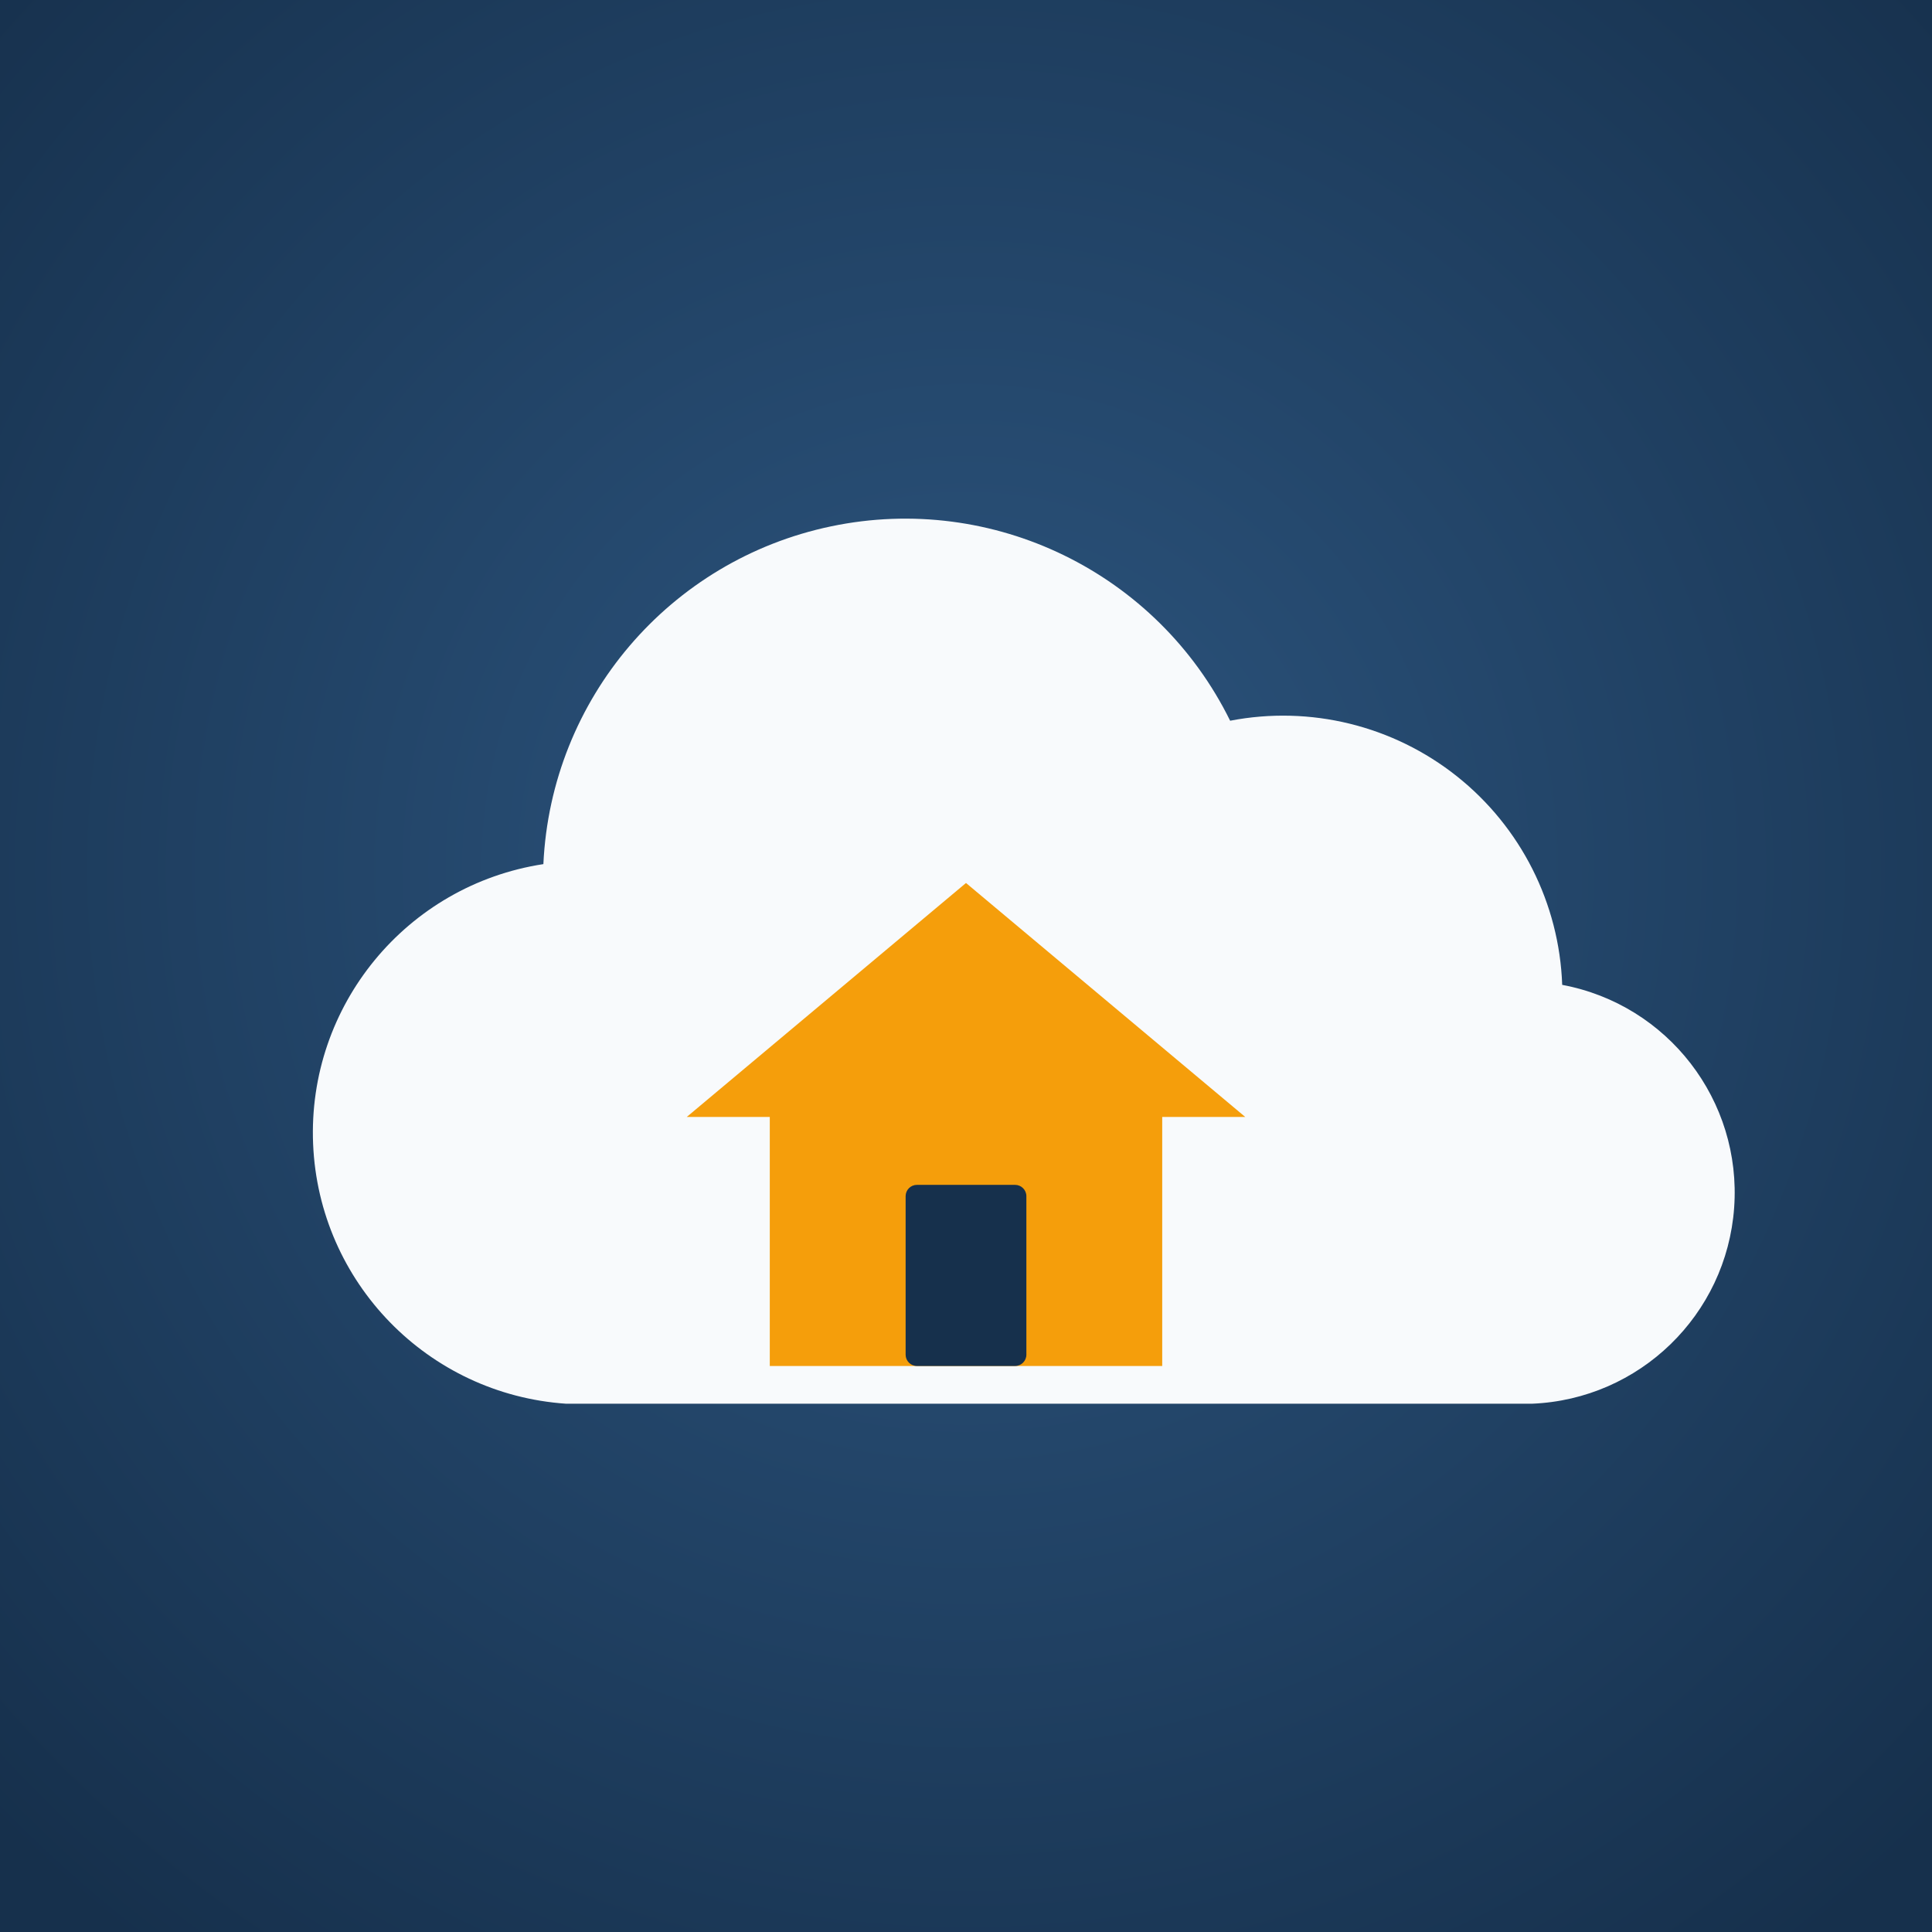
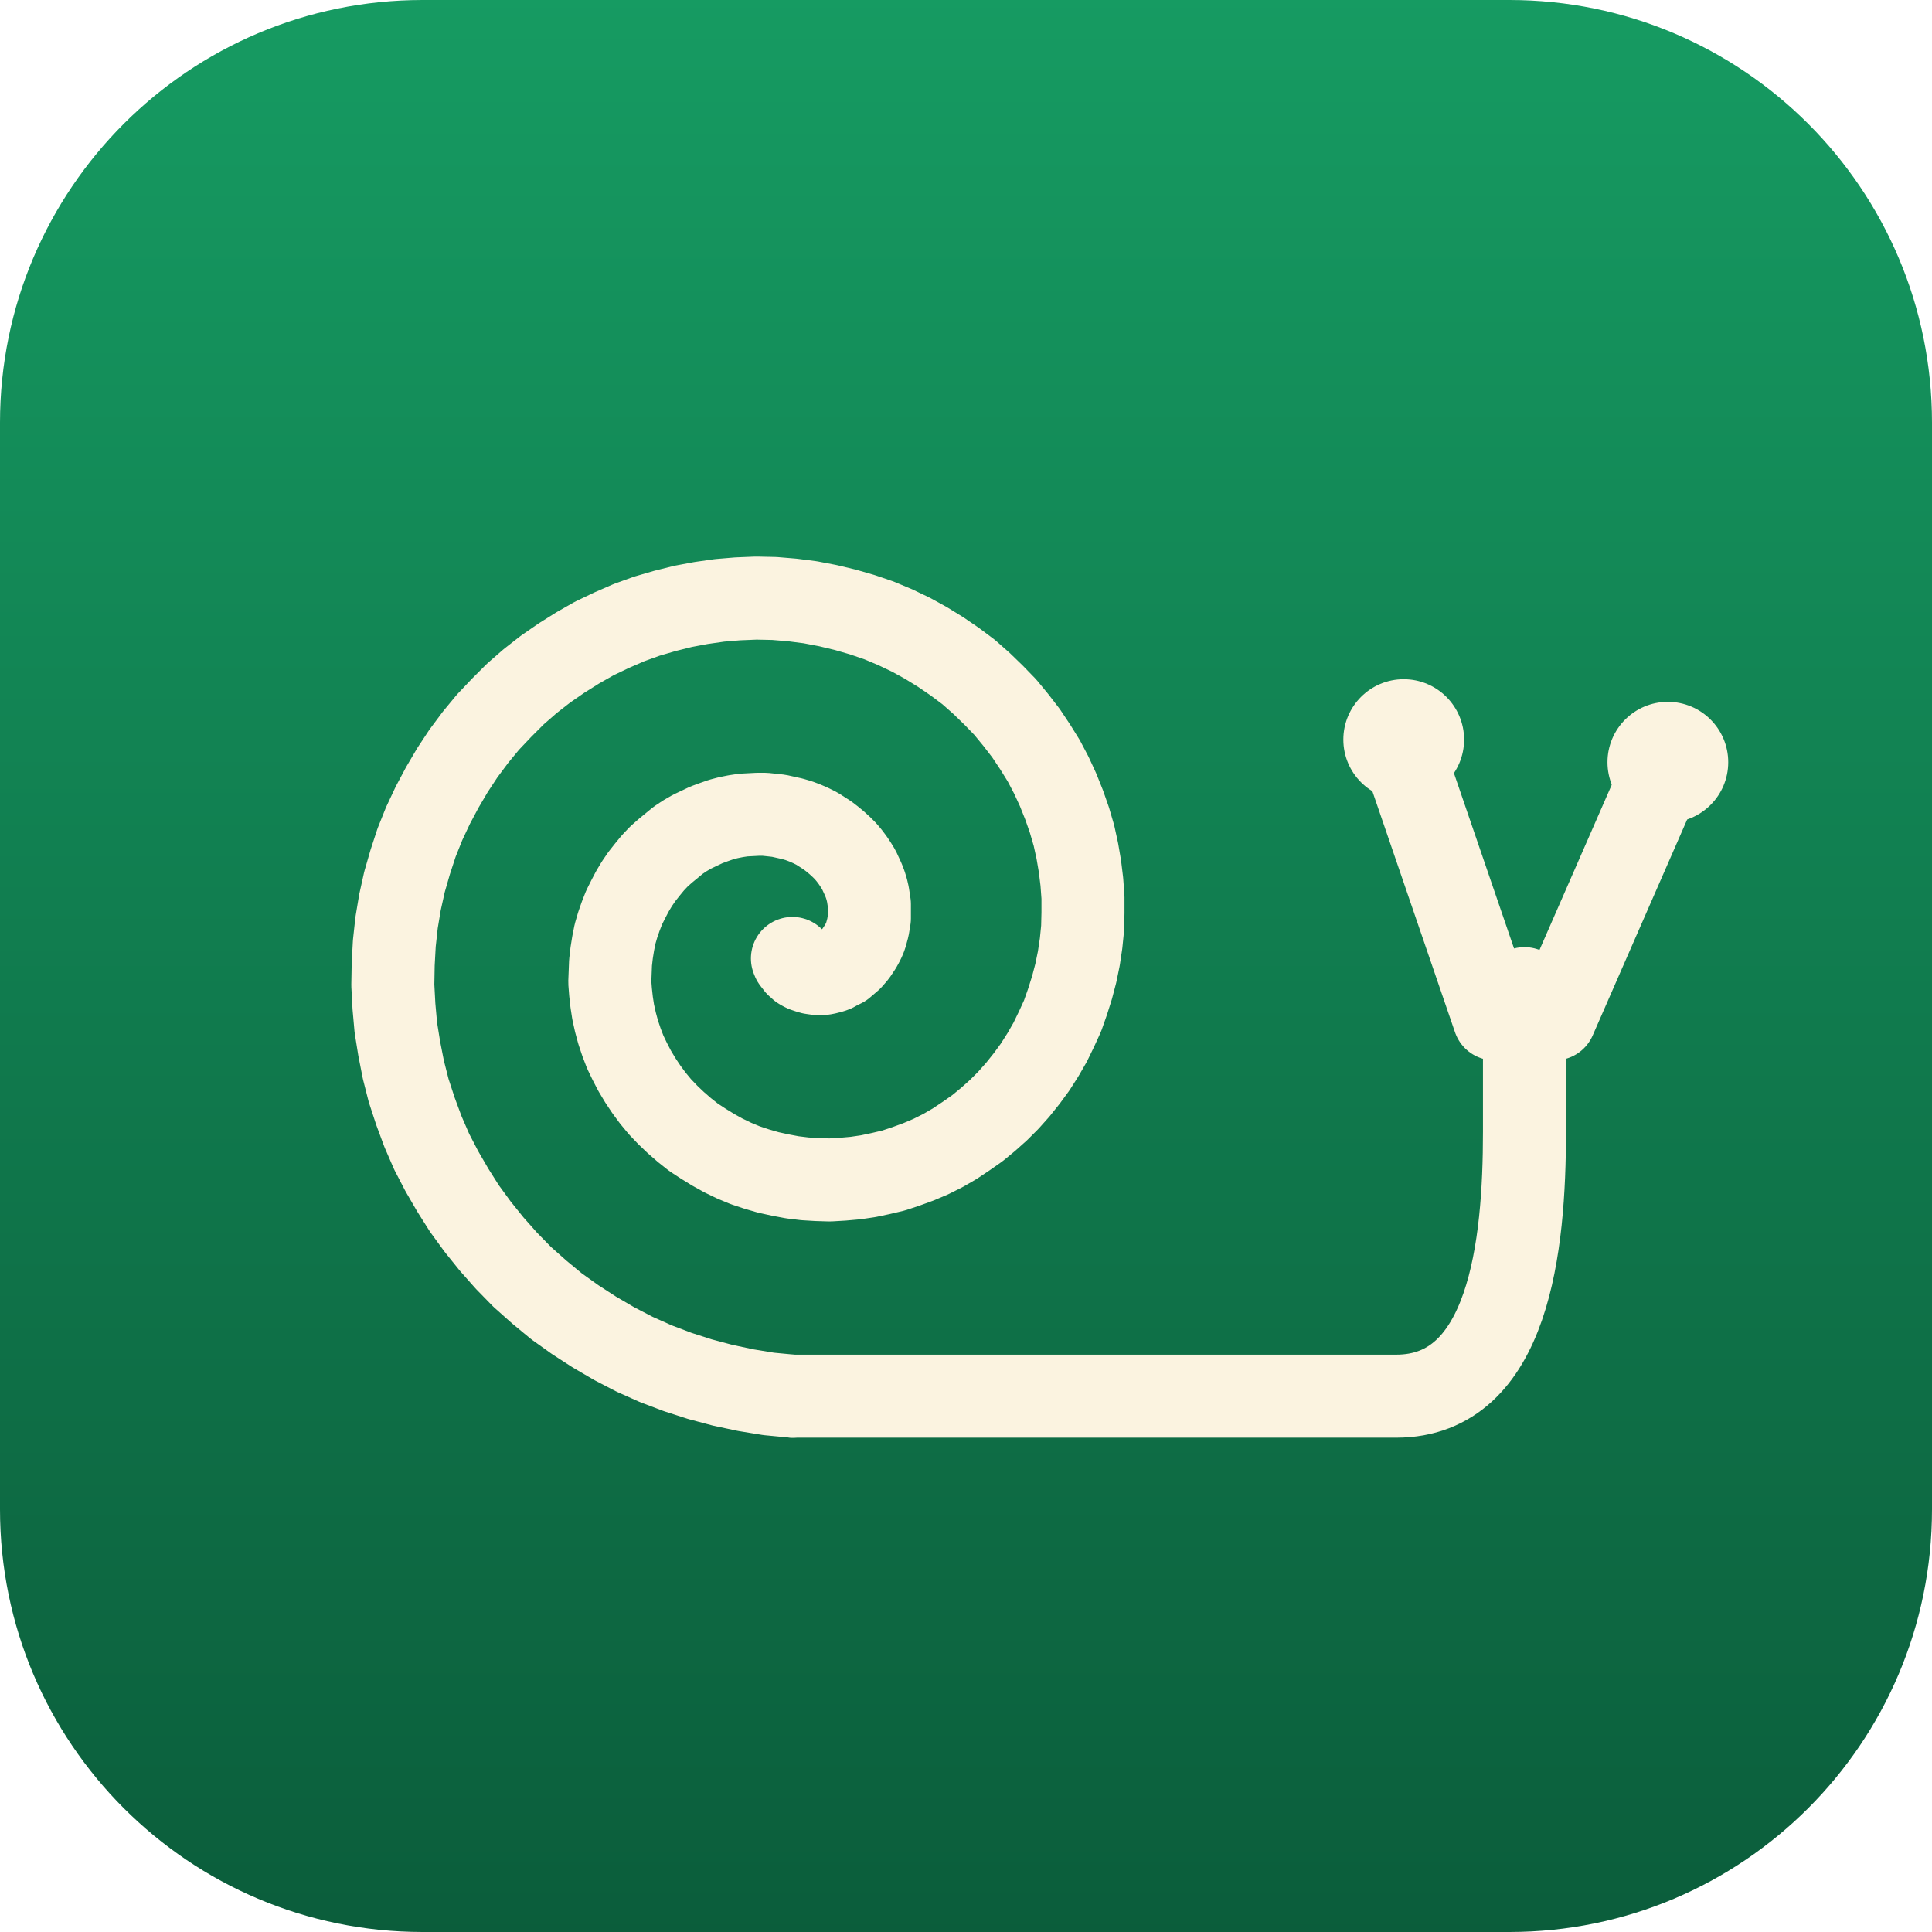
<svg xmlns="http://www.w3.org/2000/svg" viewBox="0 0 512 512">
  <defs>
-     <radialGradient id="bg" cx="50%" cy="45%" r="70%">
-       <stop offset="0" stop-color="#2d5680" />
-       <stop offset="1" stop-color="#16304c" />
-     </radialGradient>
+     <linearGradient id="g" x1="0" y1="0" x2="0" y2="1">
+       <stop offset="0" stop-color="#169b62" />
+       <stop offset="1" stop-color="#0b5d3b" />
+     </linearGradient>
  </defs>
-   <rect width="512" height="512" fill="url(#bg)" />
-   <g transform="translate(0 20)">
-     <path fill="#f8fafc" d="M150 352 a72 72 0 0 1 -6 -143 a96 96 0 0 1 182 -38 a74 74 0 0 1 88 70 a56 56 0 0 1 -8 111 z" />
-     <g fill="#f59e0b">
-       <path d="M256 214 l74 62 h-22 v66 h-104 v-66 h-22 z" />
-     </g>
-     <rect x="240" y="294" width="32" height="48" rx="3" fill="#16304c" />
+   <rect width="512" height="512" rx="112" fill="url(#g)" />
+   <g stroke="#fbf3e0" stroke-width="22" stroke-linecap="round" stroke-linejoin="round" fill="none">
+     <path d="M210.0 254.0 L210.2 254.5 L210.5 254.9 L210.9 255.4 L211.2 255.8 L211.7 256.2 L212.1 256.6 L212.6 256.9 L213.2 257.2 L213.8 257.4 L214.4 257.6 L215.1 257.8 L215.8 257.9 L216.5 258.0 L217.2 258.0 L218.0 258.0 L218.7 257.9 L219.5 257.7 L220.3 257.5 L221.1 257.2 L221.8 256.8 L222.6 256.4 L223.4 256.0 L224.1 255.4 L224.8 254.8 L225.5 254.2 L226.2 253.4 L226.8 252.7 L227.4 251.8 L228.0 250.9 L228.5 250.0 L229.0 249.0 L229.4 248.0 L229.7 246.9 L230.0 245.8 L230.2 244.6 L230.4 243.4 L230.4 242.2 L230.4 240.9 L230.4 239.6 L230.2 238.3 L230.0 237.0 L229.7 235.7 L229.3 234.4 L228.8 233.1 L228.2 231.8 L227.6 230.5 L226.8 229.2 L226.0 228.0 L225.1 226.8 L224.1 225.6 L223.0 224.5 L221.8 223.4 L220.6 222.4 L219.3 221.4 L217.9 220.5 L216.5 219.6 L214.9 218.8 L213.3 218.1 L211.7 217.5 L210.0 217.0 L208.2 216.6 L206.4 216.2 L204.6 216.0 L202.7 215.8 L200.8 215.8 L198.9 215.9 L197.0 216.0 L195.0 216.3 L193.0 216.7 L191.1 217.2 L189.1 217.9 L187.2 218.6 L185.3 219.5 L183.4 220.4 L181.5 221.5 L179.7 222.7 L178.0 224.1 L176.3 225.5 L174.6 227.0 L173.0 228.7 L171.6 230.4 L170.1 232.3 L168.8 234.2 L167.6 236.2 L166.5 238.3 L165.4 240.5 L164.5 242.8 L163.7 245.1 L163.0 247.5 L162.5 250.0 L162.1 252.5 L161.8 255.1 L161.7 257.7 L161.6 260.3 L161.8 262.9 L162.1 265.6 L162.5 268.2 L163.1 270.9 L163.8 273.5 L164.7 276.2 L165.7 278.8 L166.9 281.3 L168.2 283.8 L169.7 286.3 L171.3 288.7 L173.0 291.0 L174.9 293.3 L177.0 295.5 L179.1 297.5 L181.4 299.5 L183.8 301.4 L186.4 303.1 L189.0 304.7 L191.7 306.2 L194.6 307.6 L197.5 308.8 L200.5 309.8 L203.6 310.7 L206.8 311.4 L210.0 312.0 L213.3 312.4 L216.6 312.6 L219.9 312.7 L223.3 312.5 L226.7 312.2 L230.1 311.7 L233.4 311.0 L236.8 310.2 L240.1 309.1 L243.4 307.9 L246.7 306.5 L249.9 304.9 L253.0 303.1 L256.0 301.1 L259.0 299.0 L261.8 296.7 L264.6 294.2 L267.2 291.6 L269.7 288.8 L272.1 285.8 L274.3 282.8 L276.4 279.5 L278.3 276.2 L280.0 272.7 L281.6 269.2 L282.9 265.5 L284.1 261.7 L285.1 257.9 L285.9 254.0 L286.5 250.0 L286.9 246.0 L287.0 241.9 L287.0 237.8 L286.7 233.7 L286.2 229.6 L285.5 225.5 L284.6 221.4 L283.4 217.3 L282.0 213.3 L280.4 209.3 L278.6 205.4 L276.6 201.6 L274.3 197.9 L271.9 194.3 L269.2 190.8 L266.4 187.4 L263.3 184.2 L260.1 181.1 L256.7 178.1 L253.1 175.4 L249.3 172.8 L245.4 170.4 L241.4 168.2 L237.2 166.2 L232.9 164.4 L228.5 162.9 L224.0 161.6 L219.4 160.5 L214.7 159.6 L210.0 159.0 L205.2 158.6 L200.4 158.5 L195.5 158.7 L190.7 159.1 L185.8 159.8 L181.0 160.7 L176.2 161.9 L171.4 163.3 L166.7 165.0 L162.1 167.0 L157.5 169.2 L153.1 171.7 L148.8 174.4 L144.6 177.3 L140.5 180.5 L136.6 183.9 L132.9 187.6 L129.3 191.4 L126.0 195.4 L122.8 199.7 L119.9 204.1 L117.2 208.7 L114.7 213.4 L112.4 218.3 L110.4 223.3 L108.7 228.5 L107.2 233.7 L106.0 239.1 L105.1 244.5 L104.5 250.0 L104.2 255.5 L104.1 261.1 L104.4 266.7 L104.9 272.3 L105.8 277.9 L106.9 283.5 L108.3 289.0 L110.1 294.5 L112.1 299.9 L114.4 305.2 L117.1 310.4 L120.0 315.4 L123.1 320.3 L126.6 325.1 L130.3 329.7 L134.2 334.1 L138.4 338.4 L142.9 342.4 L147.5 346.2 L152.4 349.7 L157.5 353.0 L162.8 356.1 L168.2 358.9 L173.8 361.4 L179.6 363.6 L185.5 365.5 L191.5 367.1 L197.6 368.4 L203.7 369.4 L210.0 370.0" />
+     <path d="M210 370 L370 370 C400 370 404 330 404 300 L404 262" />
+     <path d="M396 270 L372 200 M412 270 L440 206" />
  </g>
+   <circle cx="372" cy="196" r="16" fill="#fbf3e0" />
+   <circle cx="442" cy="202" r="16" fill="#fbf3e0" />
</svg>
